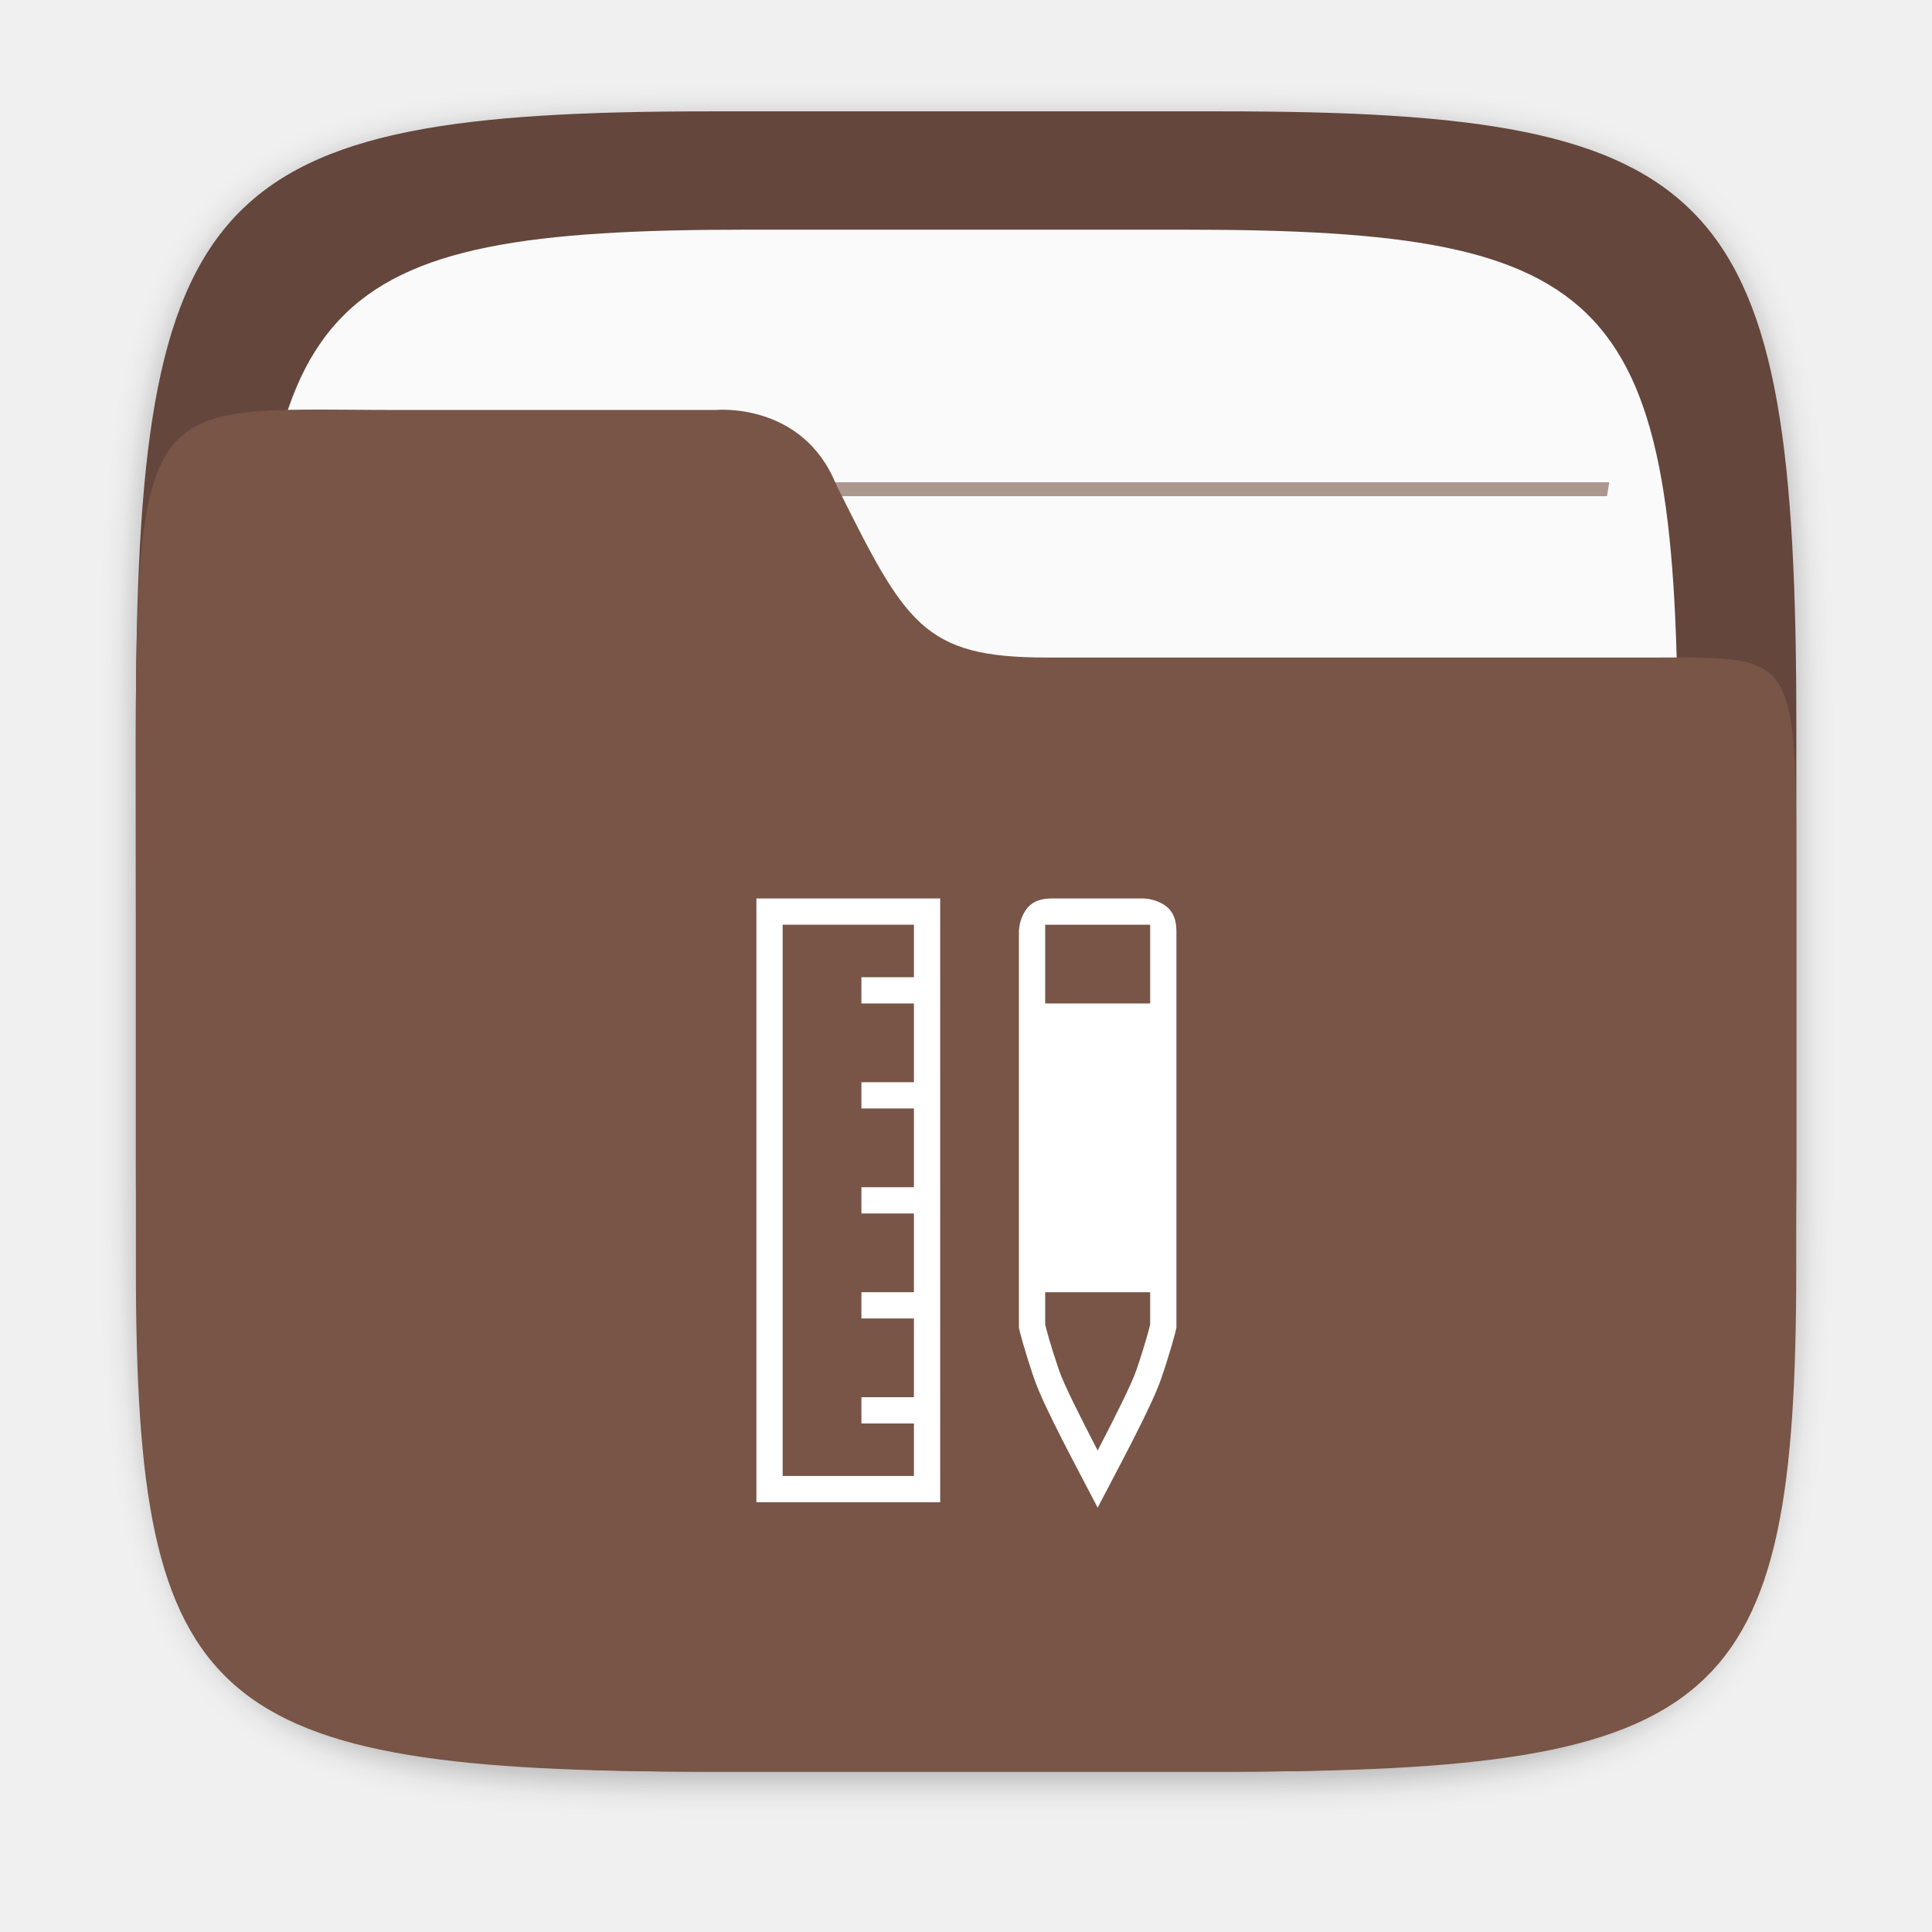
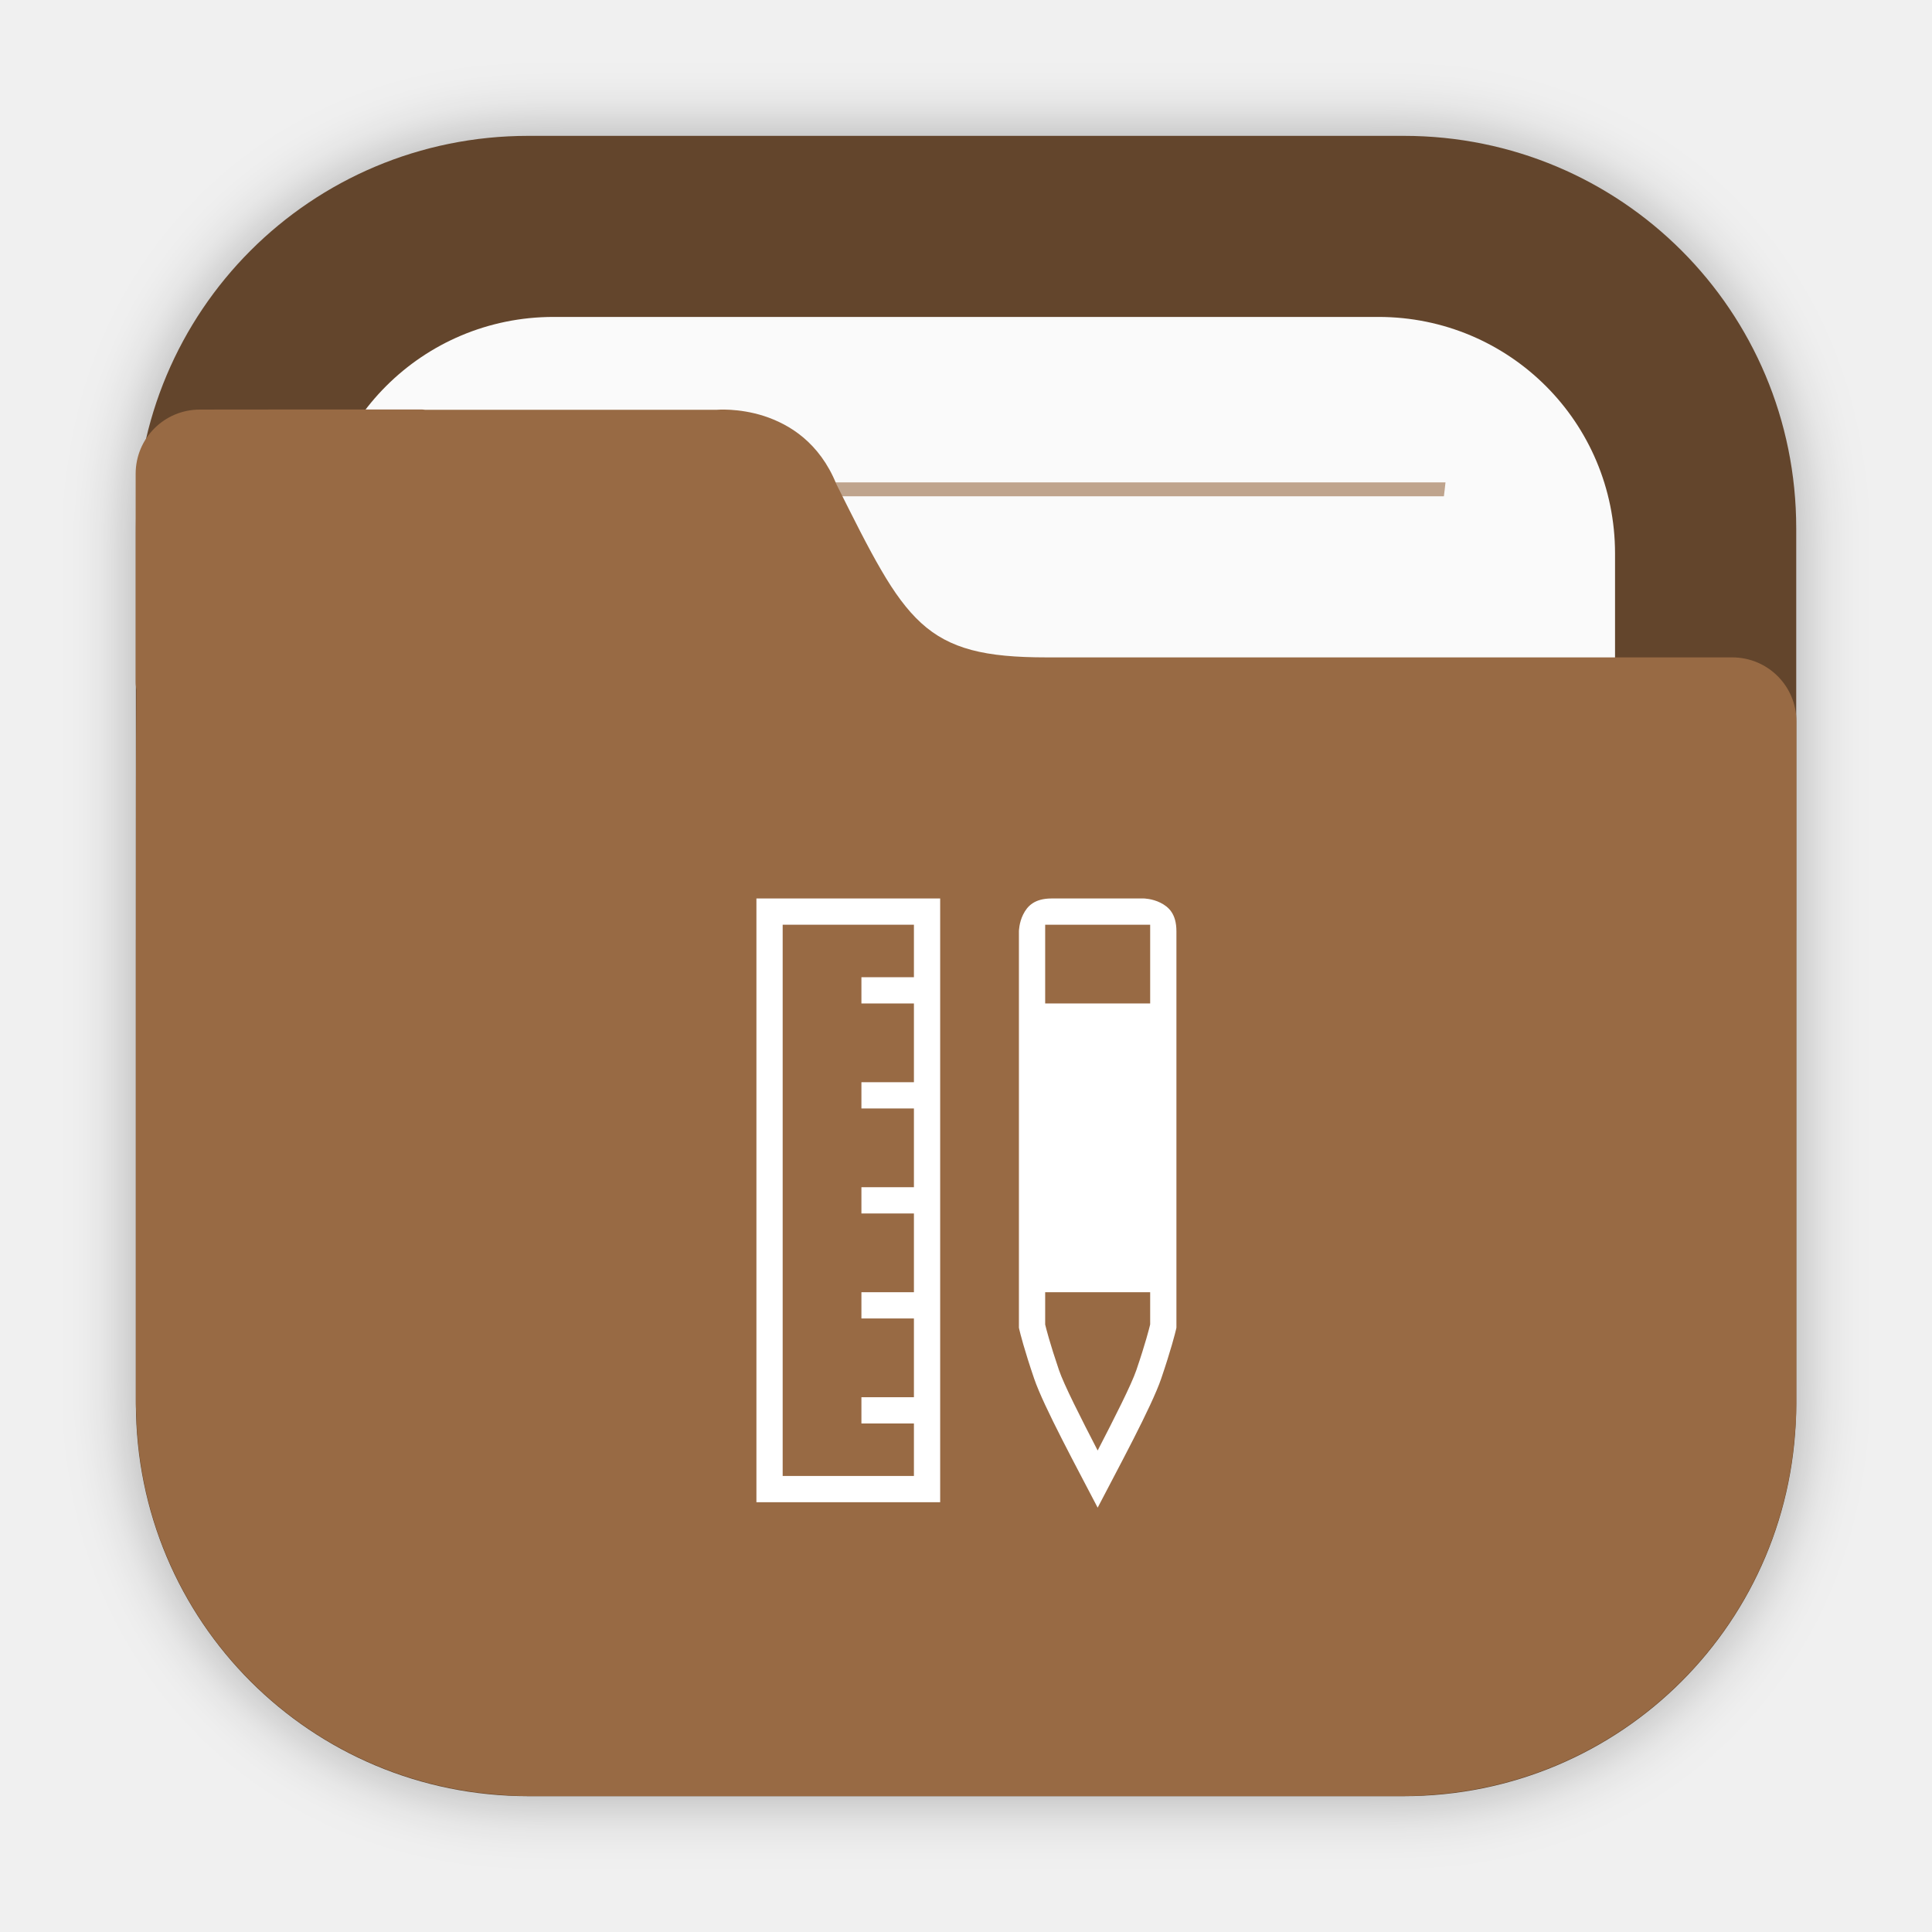
<svg xmlns="http://www.w3.org/2000/svg" width="64" height="64" version="1.1" viewBox="0 0 16.933 16.933">
  <defs>
-     <filter id="filter2761" x="-.024" y="-.024" width="1.048" height="1.048" color-interpolation-filters="sRGB">
-       <feGaussianBlur stdDeviation="0.146" />
+     <filter id="filter2076-6" x="-.048" y="-.048" width="1.096" height="1.096" color-interpolation-filters="sRGB">
+       <feGaussianBlur stdDeviation="1.1" />
    </filter>
  </defs>
-   <path d="m10.709 1.05c4.405 0 5.035 0.673 5.035 5.388v3.776c0 4.715-0.63 5.388-5.035 5.388h-4.483c-4.405 0-5.035-0.673-5.035-5.388v-3.776c0-4.715 0.63-5.388 5.035-5.388z" enable-background="new" fill="#141414" filter="url(#filter2761)" opacity=".3" />
-   <path d="m10.709 0.976c4.405 0 5.035 0.673 5.035 5.388v3.776c0 4.715-0.63 5.388-5.035 5.388h-4.483c-4.405 0-5.035-0.673-5.035-5.388v-3.776c0-4.715 0.63-5.388 5.035-5.388z" enable-background="new" fill="#64463c" />
-   <path d="m10.389 2.013c3.777 0 4.317 0.577 4.317 4.62v3.238c0 4.043-0.54 4.62-4.317 4.62h-3.844c-3.777 0-4.317-0.577-4.317-4.62v-3.238c0-4.043 0.54-4.62 4.317-4.62z" enable-background="new" fill="#fafafa" stroke-width=".857" />
-   <g transform="matrix(1.3006 0 0 1.34 -2.5449 -2.4261)" fill="#785546">
-     <path d="m3.986 6.937c-0.006 0.03-0.009 0.06-0.015 0.091h8.993c-0.005-0.03-0.009-0.061-0.016-0.091z" opacity=".6" stroke-width=".605" style="paint-order:normal" />
-     <path d="m4.133 4.965c0.005 0.03 0.01 0.061 0.016 0.091h8.637c0.005-0.033 0.01-0.059 0.015-0.091z" opacity=".6" stroke-width=".594" style="paint-order:normal" />
-     <path d="m3.986 8.909c-0.006 0.03-0.009 0.06-0.015 0.091h8.993c-0.005-0.03-0.009-0.061-0.016-0.091z" opacity=".6" stroke-width=".605" style="paint-order:normal" />
-     <path d="m3.986 10.881c-0.006 0.03-0.009 0.06-0.015 0.091h8.993c-0.005-0.03-0.009-0.061-0.016-0.091z" opacity=".6" stroke-width=".605" style="paint-order:normal" />
+   <g transform="translate(23.713 -3.1873)">
+     <rect transform="matrix(.26458 0 0 .26458 -23.713 3.1872)" x="4.5" y="4.5" width="55" height="55" rx="13.002" ry="13.002" filter="url(#filter2076-6)" opacity=".3" />
+     <path d="m-19.082 4.378c-1.906 0-3.44 1.534-3.44 3.44v7.672c0 1.906 1.534 3.44 3.44 3.44h7.672c1.906 0 3.44-1.534 3.44-3.44v-7.672c0-1.906-1.534-3.44-3.44-3.44z" fill="#63452c" stroke-linecap="round" stroke-width=".079" style="paint-order:stroke fill markers" />
+     <path d="m-18.861 5.965c-1.149 0-2.074 0.925-2.074 2.074v7.229c0 1.149 0.925 2.074 2.074 2.074h7.229c1.149 0 2.074-0.925 2.074-2.074v-7.229c0-1.149-0.925-2.074-2.074-2.074z" fill="#fafafa" stroke-linecap="round" stroke-width=".079" style="paint-order:stroke fill markers" />
+     <path d="m-19.449 7.415c5e-3 0.041 0.01 0.081 0.015 0.122h8.376c0.005-0.044 0.01-0.078 0.014-0.122z" fill="#986a44" opacity=".6" stroke-width=".677" style="paint-order:normal" />
+     <path d="m-21.961 6.777c-0.312 0-0.563 0.251-0.563 0.563v1.828c0 0.023 0.004 0.044 0.007 0.066-0.005 0.541-0.005 1.157-0.005 1.965v0.224h-5.16e-4v4.066c0 0.036 0.004 0.072 0.005 0.108 2e-3 0.051 0.003 0.103 0.008 0.153 0.126 1.696 1.469 3.039 3.165 3.166 0.085 0.008 0.171 0.013 0.259 0.013 0.001 3e-6 0.002 0 0.004 0h7.672c0.089 0 0.177-0.005 0.264-0.013 1.691-0.128 3.031-1.465 3.163-3.155 0.009-0.09 0.014-0.18 0.014-0.272v-4.144c1.6e-5 -0.002 5.17e-4 -0.003 5.17e-4 -0.005v-1.828c0-0.312-0.251-0.563-0.563-0.563h-6.007c-0.272 0-0.484-0.018-0.66-0.065s-0.316-0.122-0.441-0.236-0.235-0.265-0.351-0.465c-0.117-0.2-0.24-0.447-0.393-0.753-0.073-0.181-0.176-0.312-0.288-0.407s-0.234-0.153-0.347-0.19c-0.226-0.072-0.415-0.054-0.415-0.054h-2.553c-0.01-5.75e-4 -0.02-0.003-0.031-0.003h-0.915z" fill="#986a44" stroke-width=".265" />
  </g>
-   <path d="m3.474 3.593c-2.423 0-2.283-0.281-2.283 4.419v3.097c3e-6 3.867 0.63 4.419 5.035 4.419h4.483c4.405 0 5.034-0.552 5.034-4.419v-3.097c0-2.324 0.051-2.249-1.278-2.249h-5.292c-1.086 0-1.236-0.295-1.846-1.519-0.294-0.723-1.05-0.651-1.05-0.651z" enable-background="new" fill="#785546" stroke-width=".906" />
  <g transform="matrix(.057517 0 0 .057517 -161.32 .7425)" enable-background="new" fill="#fff">
    <path d="m2965 124c-2.667 0-3.725 1.186-4.356 2.447-0.63 1.262-0.644 2.553-0.644 2.553v60.402l0.045 0.219c0.159 0.696 0.8 3.214 2.27 7.529 1.468 4.31 6.651 13.828 9.685 19.68 3.032-5.848 8.218-15.37 9.685-19.68 1.47-4.316 2.113-6.851 2.27-7.531l0.045-0.217v-60.402c0-2.667-1.186-3.725-2.447-4.356-1.262-0.631-2.553-0.645-2.553-0.645zm-1 4h16v12h-16zm0 56h16v4.91c-0.13 0.553-0.709 2.861-2.102 6.951-0.756 2.219-3.318 7.269-5.898 12.26-2.58-4.99-5.143-10.04-5.898-12.26-1.393-4.091-1.971-6.387-2.102-6.945z" />
    <path d="m2920 124v92h28v-92zm4 4h20v8h-8v4h8v12h-8v4h8v12h-8v4h8v12h-8v4h8v12h-8v4h8v8h-20v-83z" color="#000000" color-rendering="auto" dominant-baseline="auto" enable-background="accumulate" image-rendering="auto" shape-rendering="auto" solid-color="#000000" style="font-feature-settings:normal;font-variant-alternates:normal;font-variant-caps:normal;font-variant-ligatures:normal;font-variant-numeric:normal;font-variant-position:normal;isolation:auto;mix-blend-mode:normal;shape-padding:0;text-decoration-color:#000000;text-decoration-line:none;text-decoration-style:solid;text-indent:0;text-orientation:mixed;text-transform:none;white-space:normal" />
  </g>
</svg>
